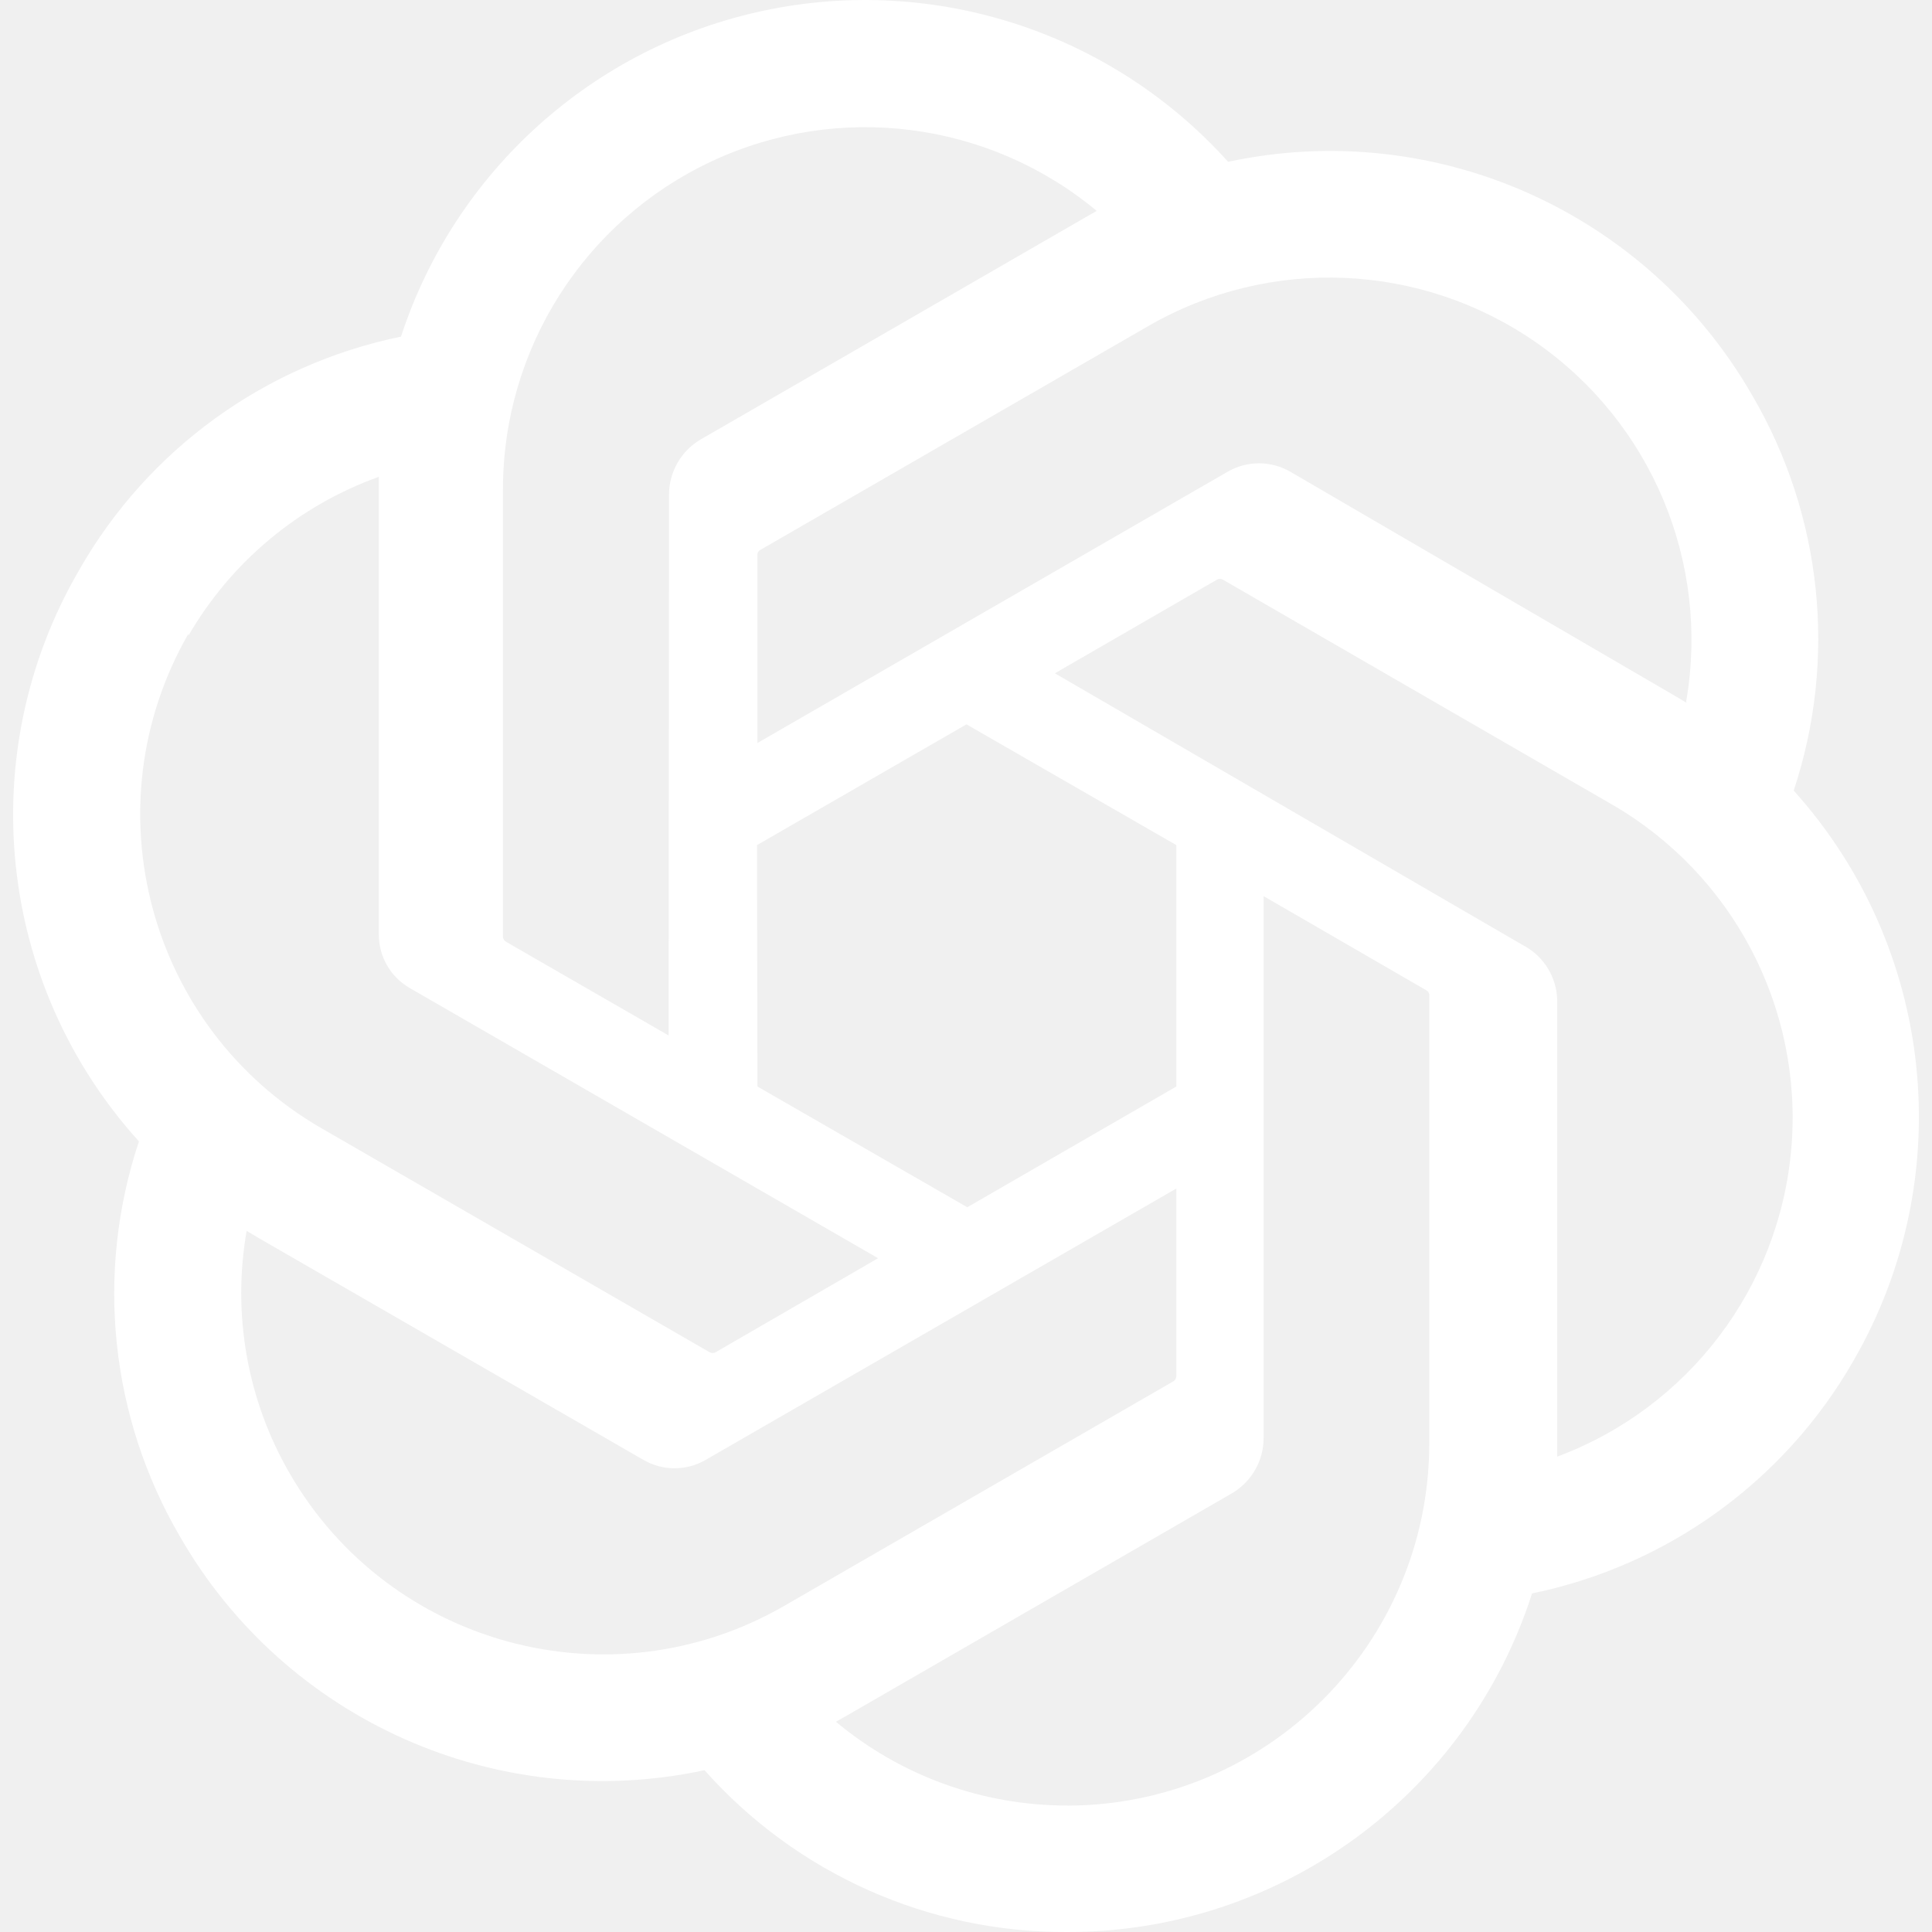
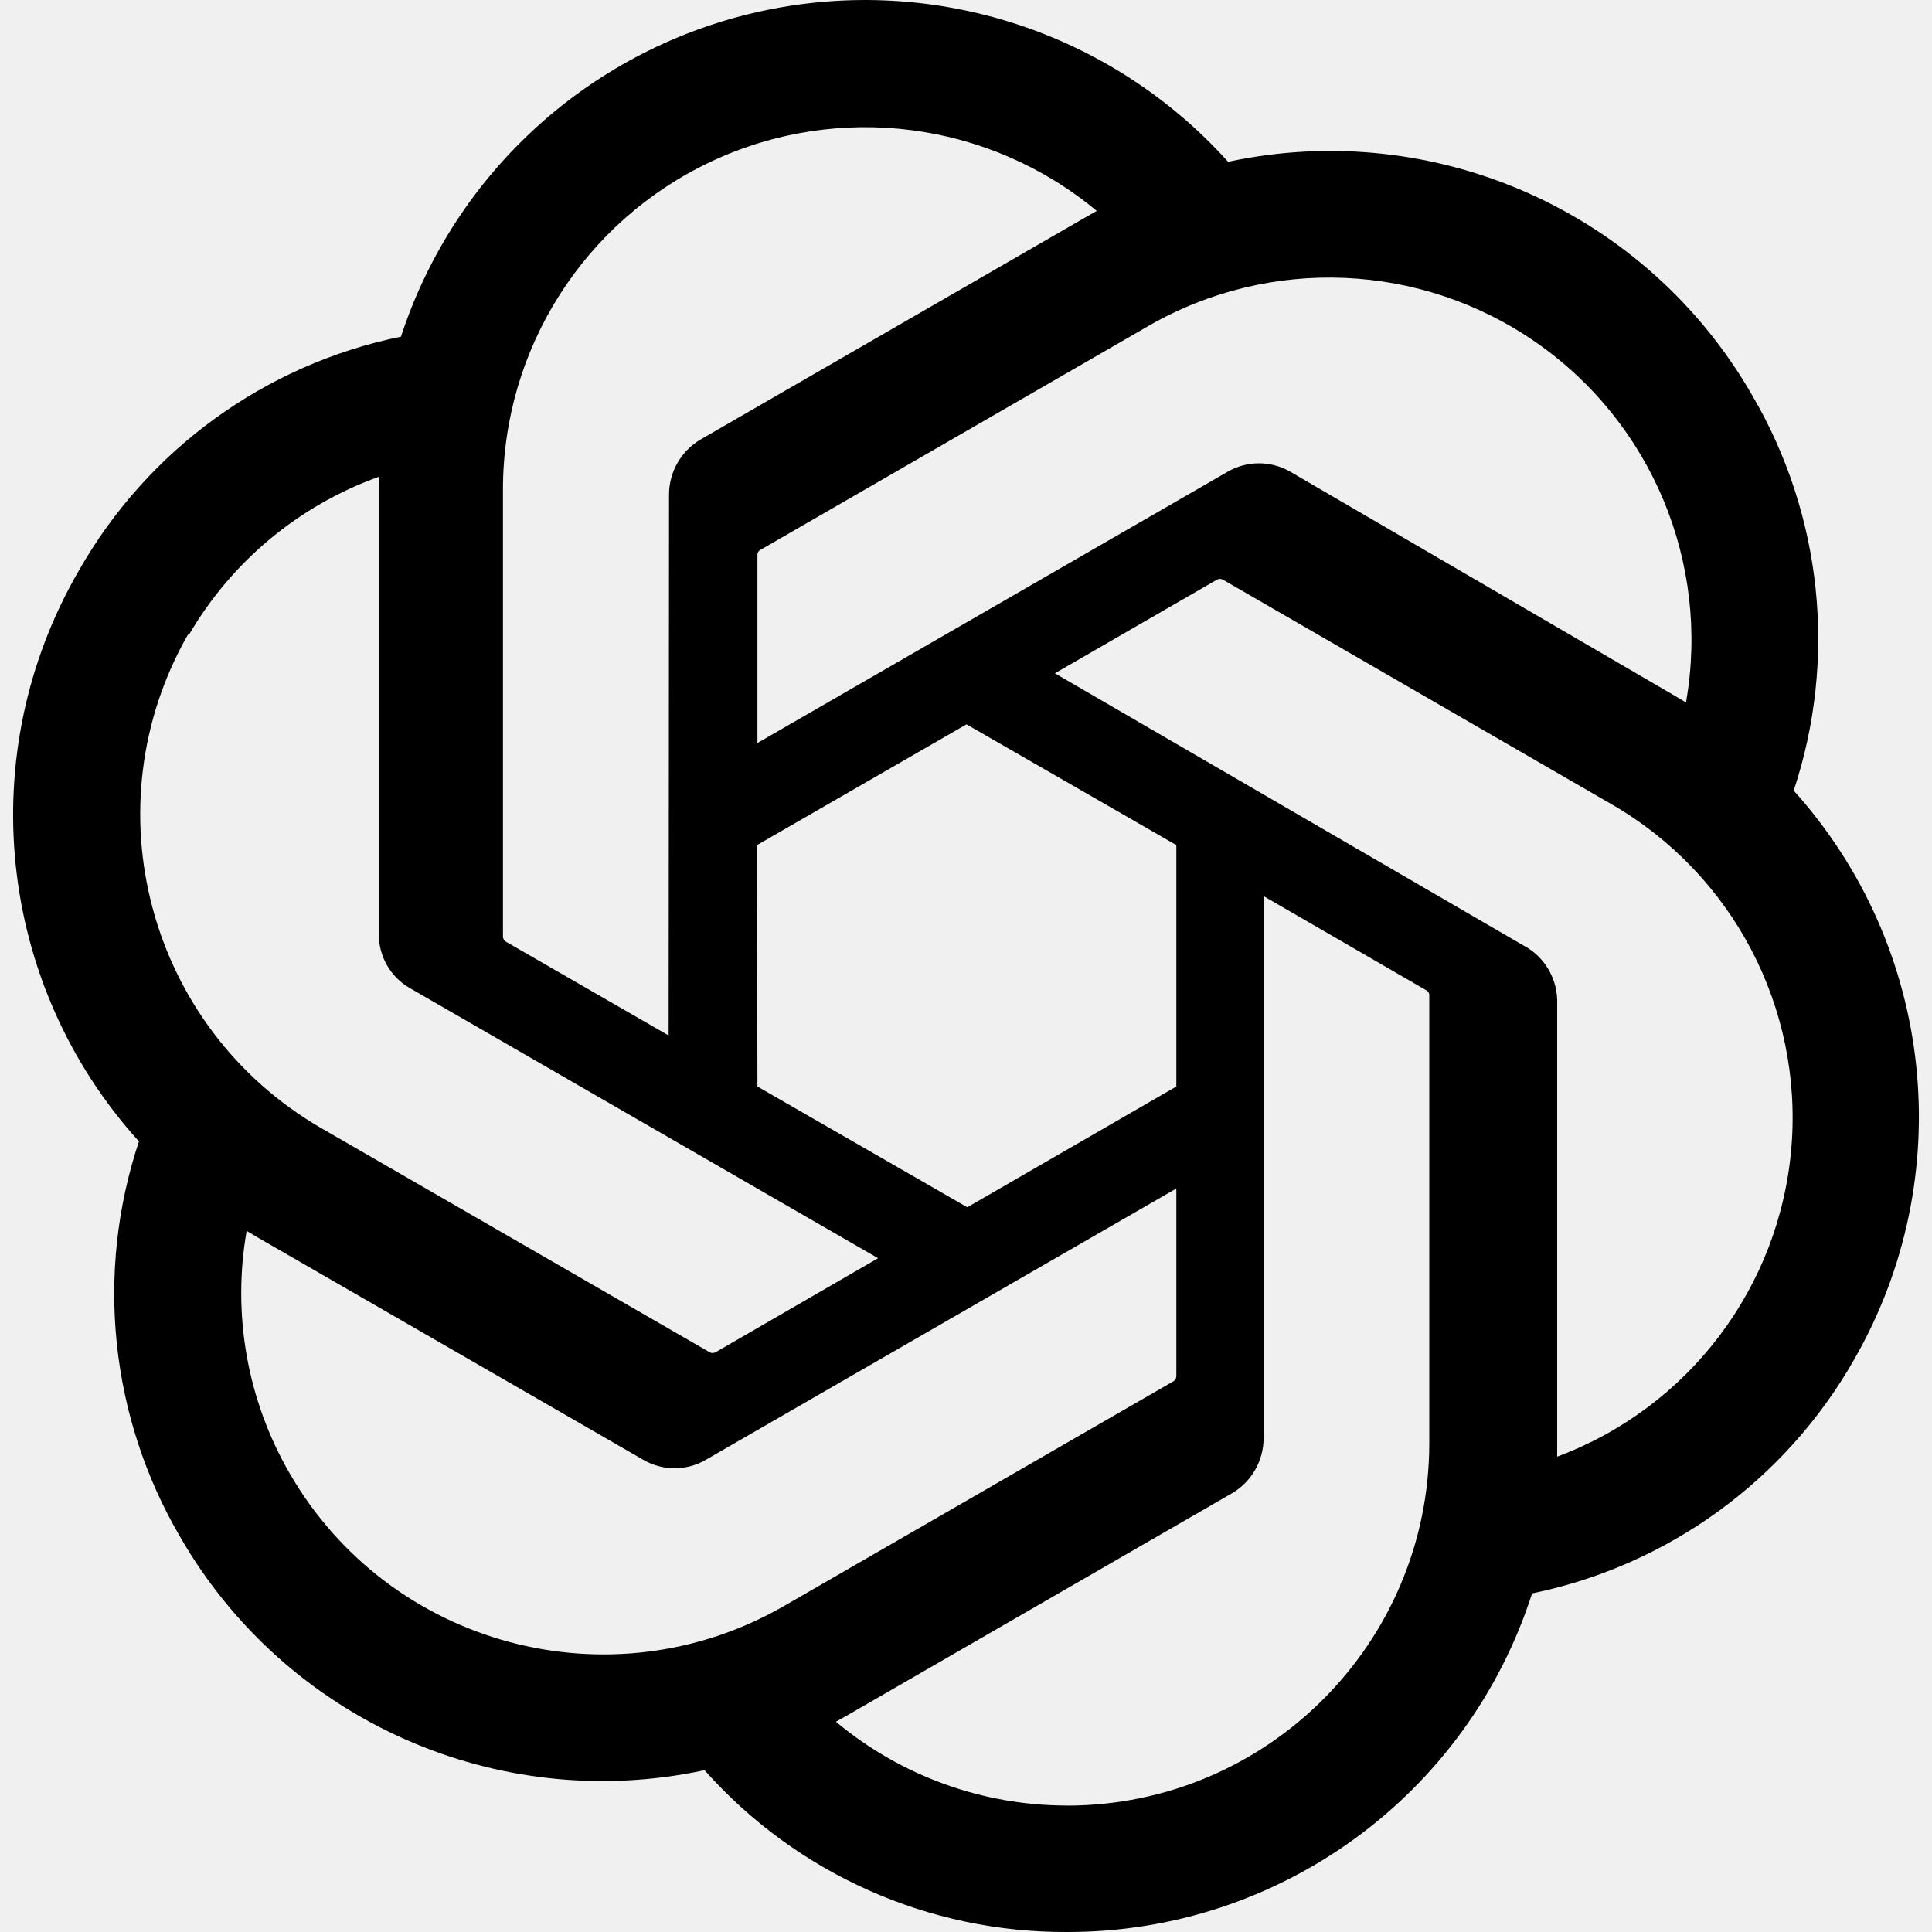
- <svg xmlns="http://www.w3.org/2000/svg" fill="#FFFFFF" width="800px" height="800px" viewBox="0 0 24 24" role="img">
+ <svg xmlns="http://www.w3.org/2000/svg" viewBox="0 0 24 24">
  <path d="M22.282 9.821a5.985 5.985 0 0 0-.516-4.911 6.046 6.046 0 0 0-6.51-2.9A6.065 6.065 0 0 0 4.981 4.182a5.985 5.985 0 0 0-3.998 2.9 6.046 6.046 0 0 0 .743 7.097 5.98 5.98 0 0 0 .511 4.911 6.051 6.051 0 0 0 6.515 2.9A5.985 5.985 0 0 0 13.26 24a6.056 6.056 0 0 0 5.772-4.206 5.989 5.989 0 0 0 3.998-2.9 6.056 6.056 0 0 0-.748-7.073zm-9.022 12.608a4.476 4.476 0 0 1-2.876-1.041l.142-.08 4.778-2.758a.795.795 0 0 0 .393-.681v-6.737l2.02 1.169a.071.071 0 0 1 .038.052v5.583a4.504 4.504 0 0 1-4.495 4.494zm-9.661-4.125a4.471 4.471 0 0 1-.535-3.014l.142.085 4.783 2.758a.771.771 0 0 0 .781 0l5.843-3.369v2.332a.08.08 0 0 1-.033.061L9.74 19.95a4.499 4.499 0 0 1-6.141-1.646zM2.341 7.896a4.485 4.485 0 0 1 2.365-1.973V11.6a.766.766 0 0 0 .388.676l5.814 3.354-2.02 1.169a.076.076 0 0 1-.071 0l-4.83-2.787A4.504 4.504 0 0 1 2.341 7.872zm16.596 3.856L13.104 8.364 15.119 7.2a.076.076 0 0 1 .071 0l4.83 2.791a4.494 4.494 0 0 1-.676 8.104v-5.677a.79.79 0 0 0-.407-.667zm2.011-3.023l-.142-.085-4.774-2.782a.776.776 0 0 0-.785 0L9.409 9.23V6.897a.066.066 0 0 1 .028-.061l4.83-2.787a4.499 4.499 0 0 1 6.68 4.66zM8.306 12.863l-2.02-1.164a.08.08 0 0 1-.038-.057V6.074a4.499 4.499 0 0 1 7.376-3.454l-.142.081L8.704 5.459a.795.795 0 0 0-.393.681zm1.098-2.365l2.602-1.5 2.607 1.5v2.999l-2.597 1.5-2.607-1.5Z" />
</svg>
